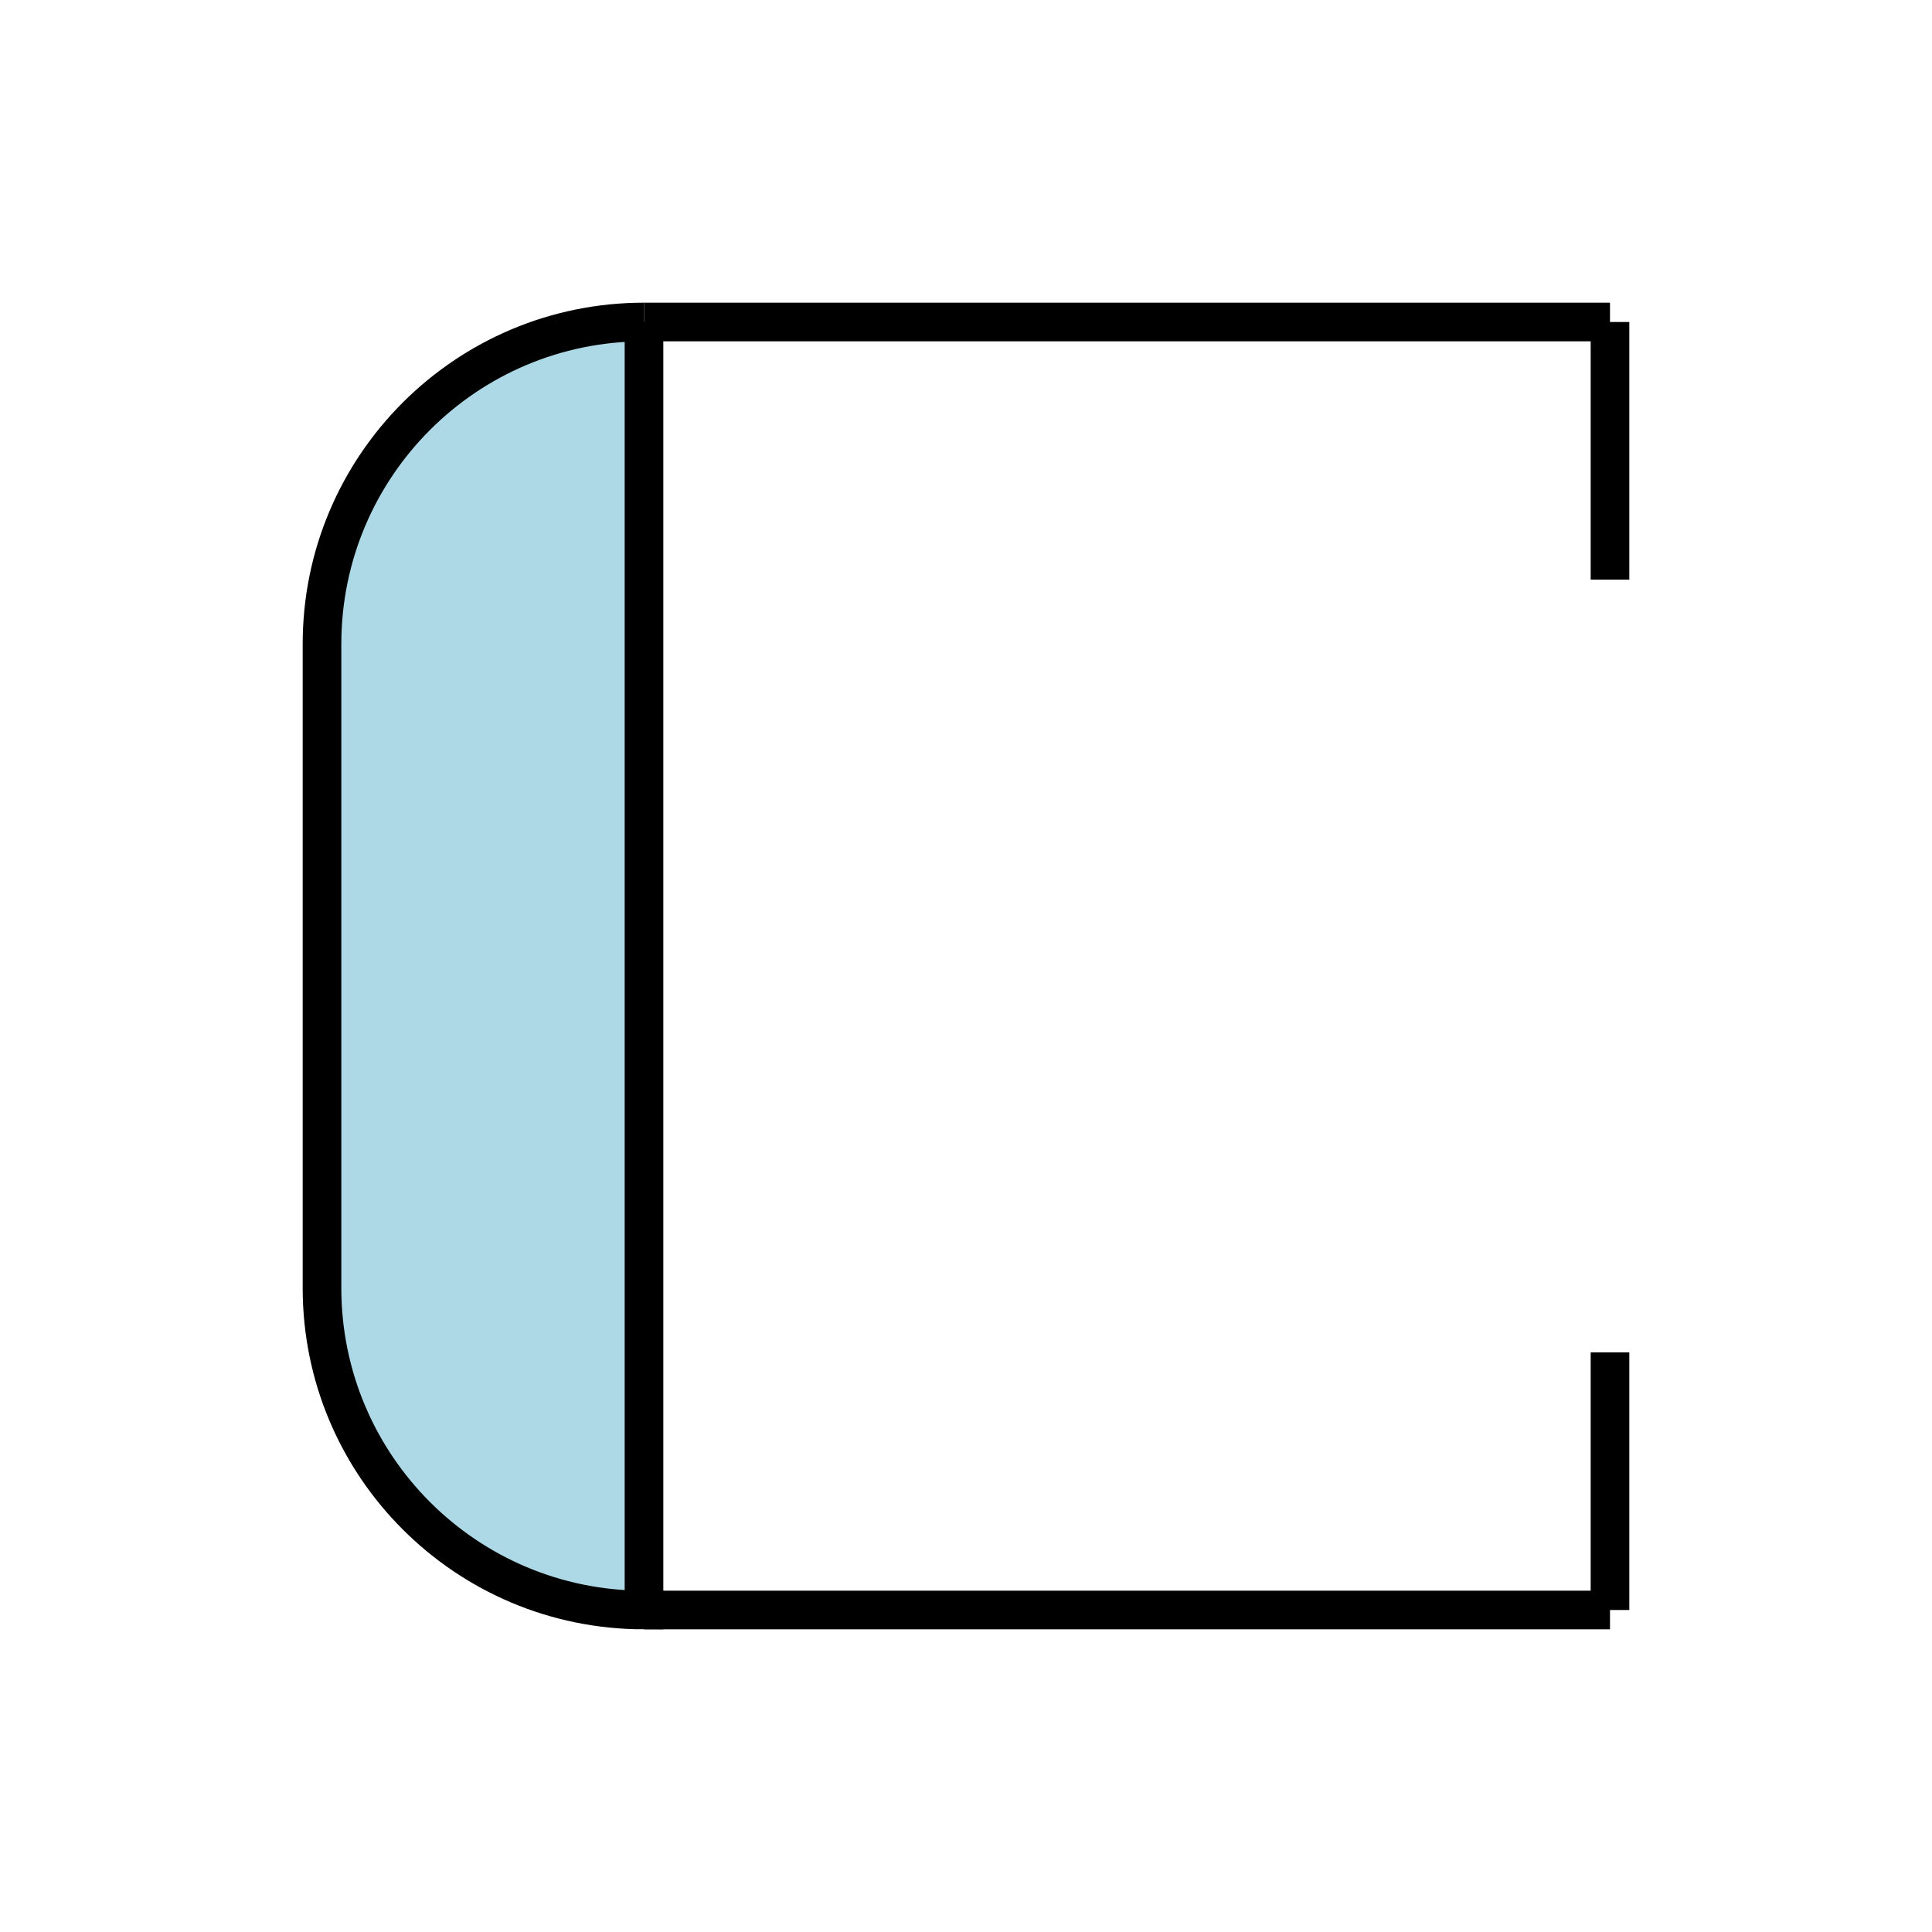
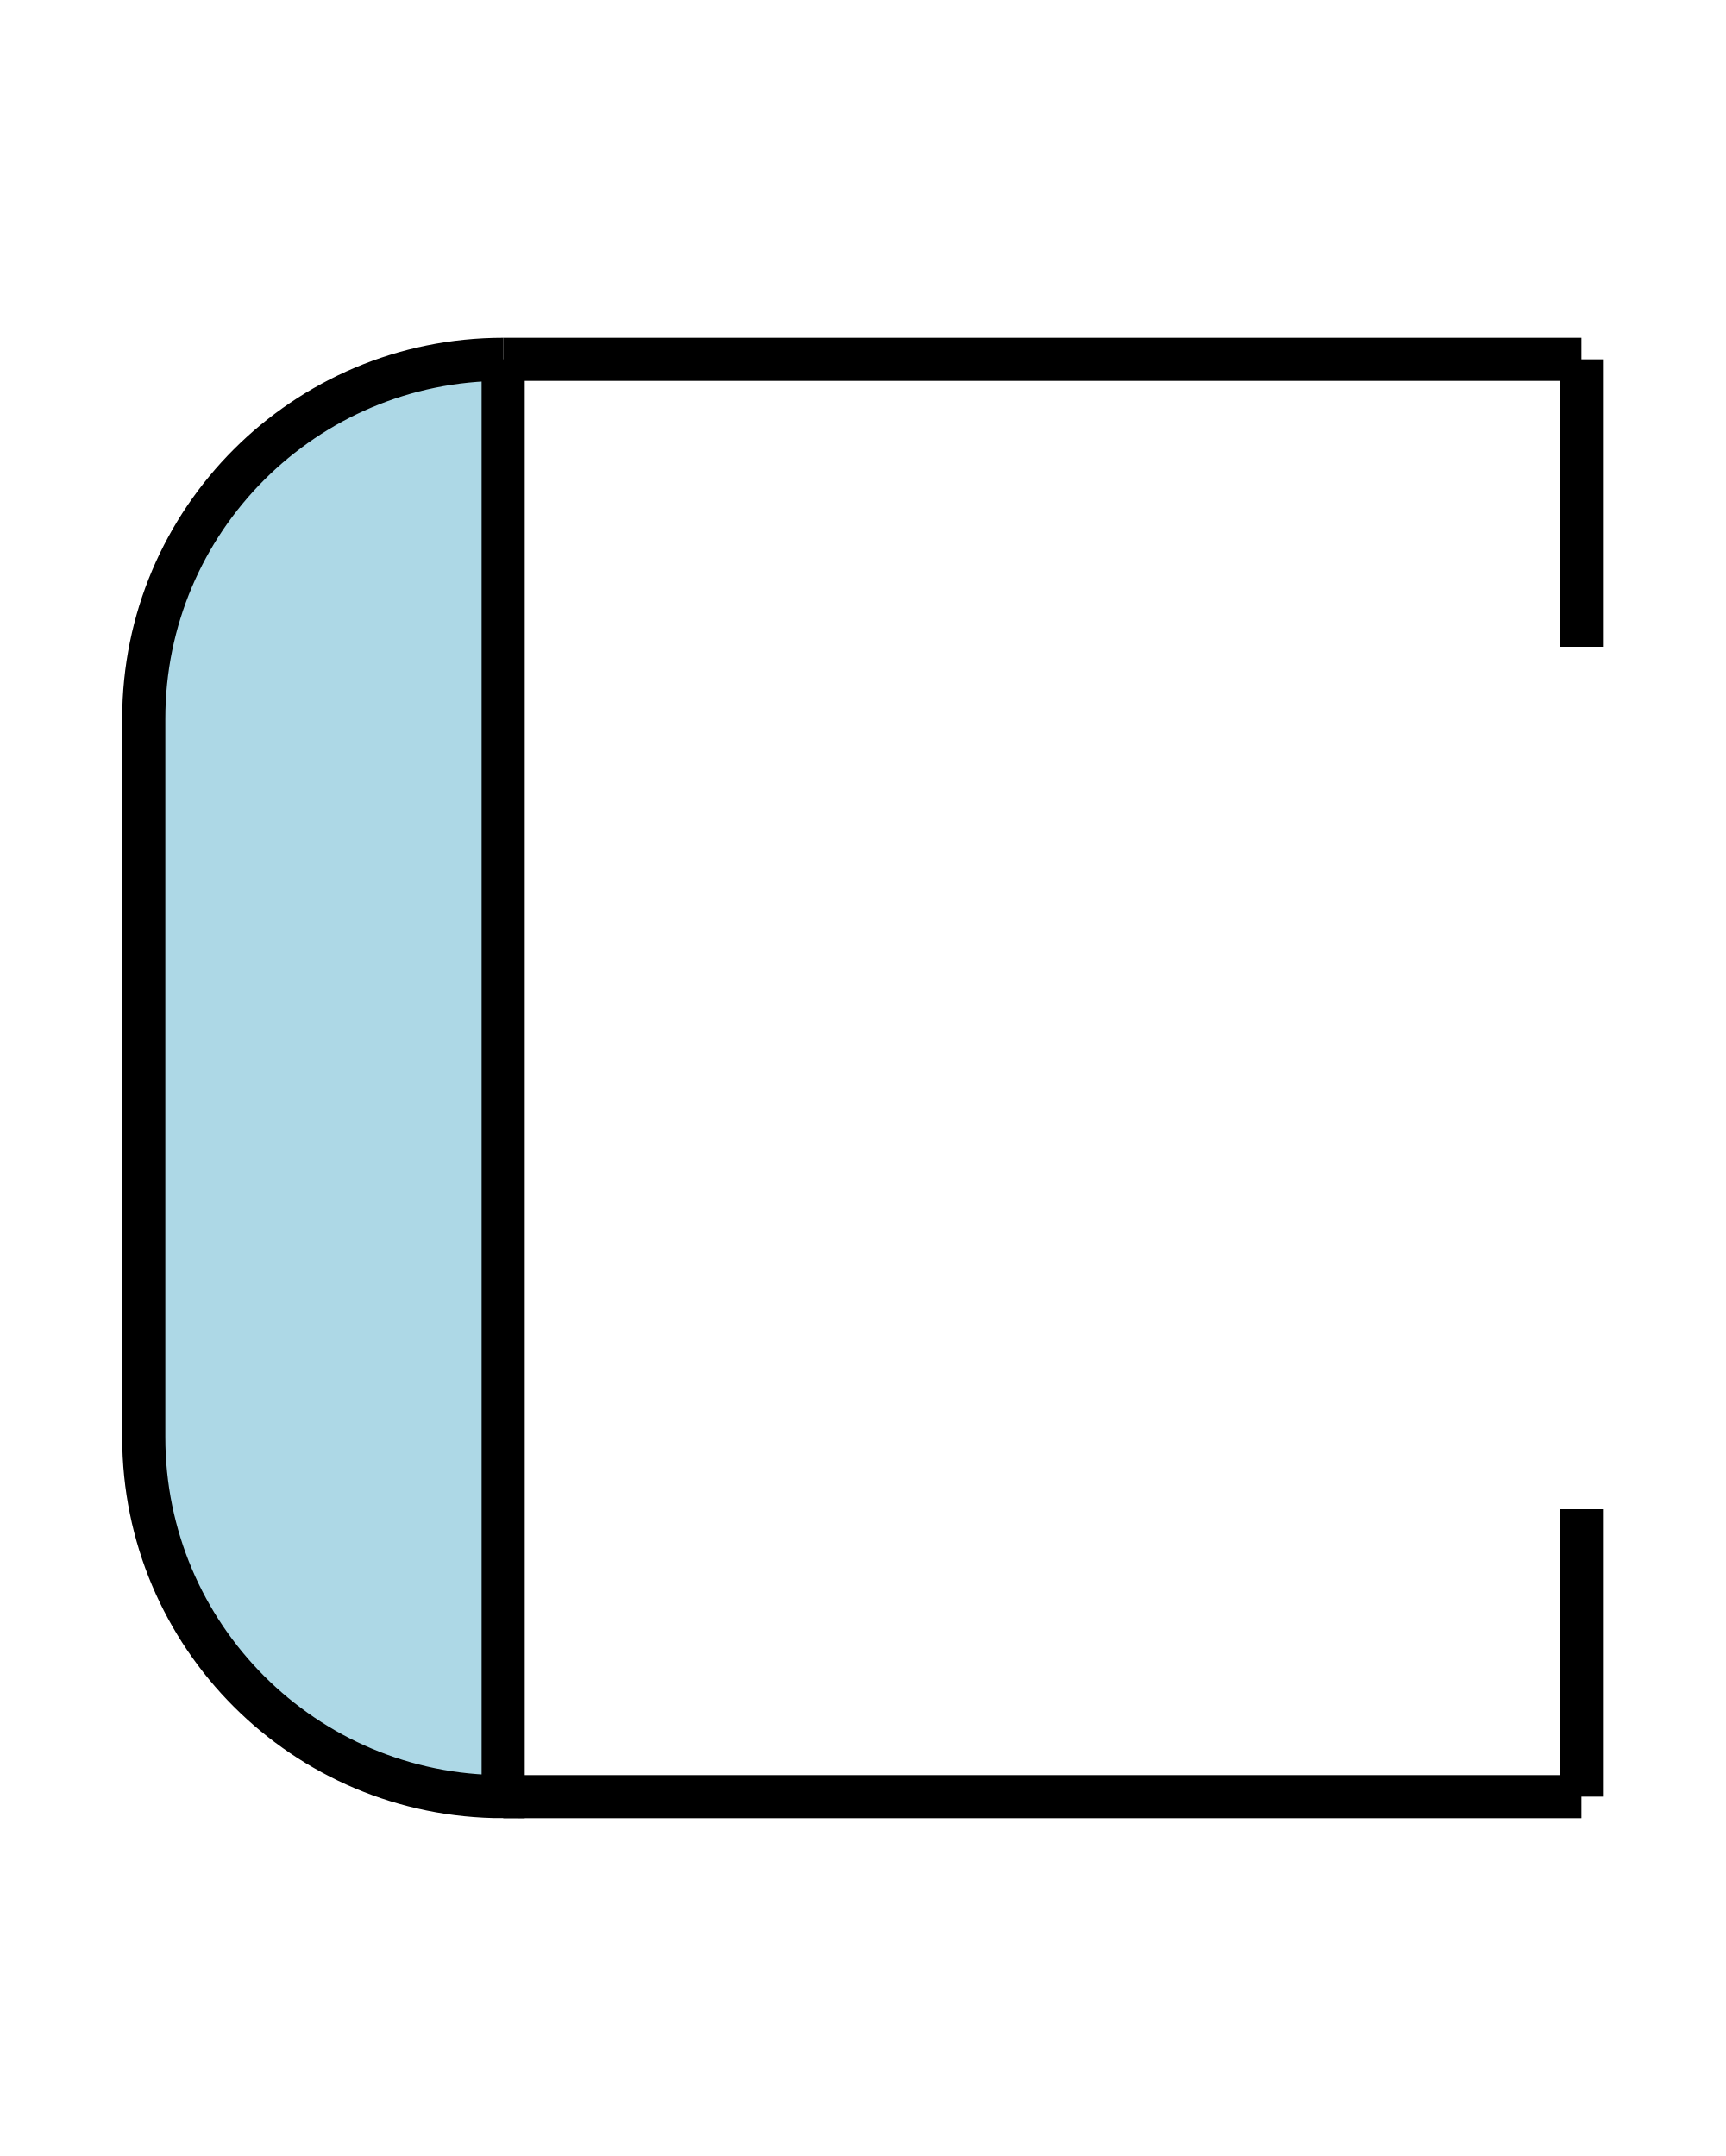
- <svg xmlns="http://www.w3.org/2000/svg" width="300" height="300">
+ <svg xmlns="http://www.w3.org/2000/svg" width="240" height="300">
  <style>* {fill: lightblue; stroke: black; stroke-width: 6px;} .vide {fill: none;}</style>
  <g>
-     <path d="M 100,50 A 50 50 0 0 0 50,100 L 50,200 A 50 50 0 0 0 100,250 L 100,50" />
-     <polygon points="100,50 250,50" />
-     <polygon points="100,250 250,250" />
+     <path d="M 70,50 A 50 50 0 0 0 20,100 L 20,200 A 50 50 0 0 0 70,250 L 70,50" />
+     <polygon points="70,50 220,50" />
+     <polygon points="70,250 220,250" />
  </g>
  <g>
-     <polygon points="250,50 250,90" />
-     <polygon points="250,250 250,210" />
+     <polygon points="220,50 220,90" />
+     <polygon points="220,250 220,210" />
  </g>
</svg>
